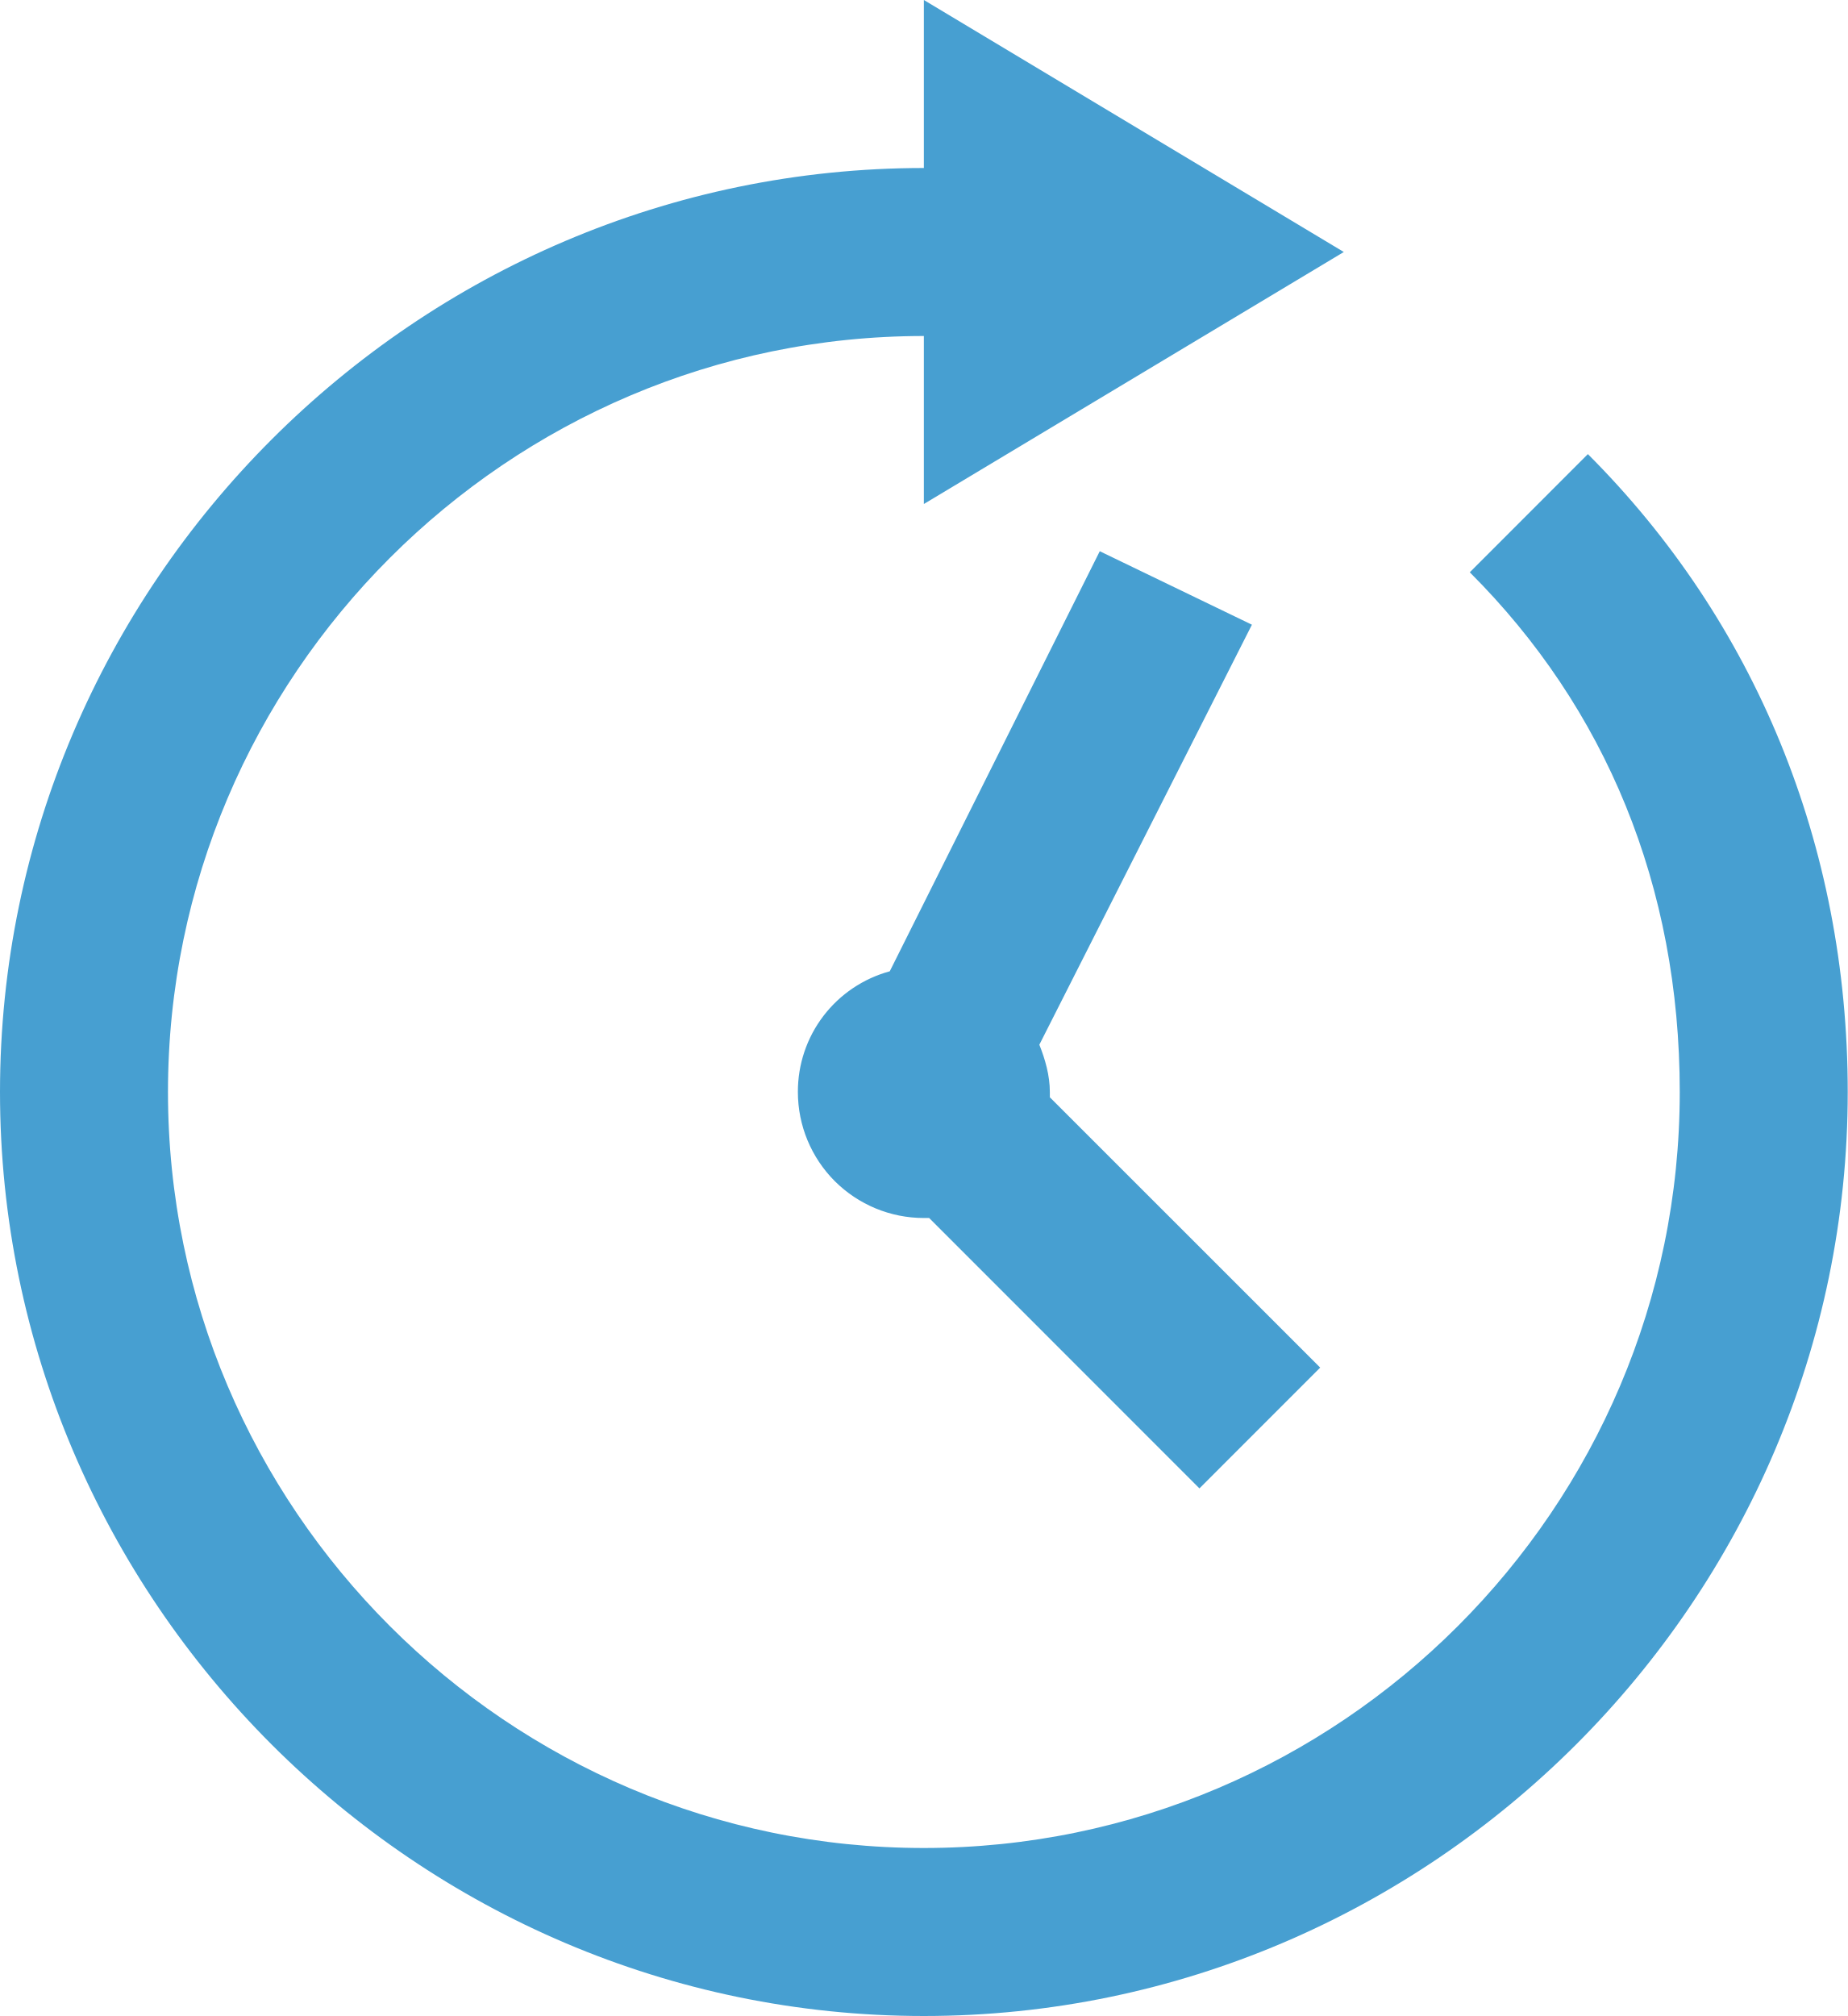
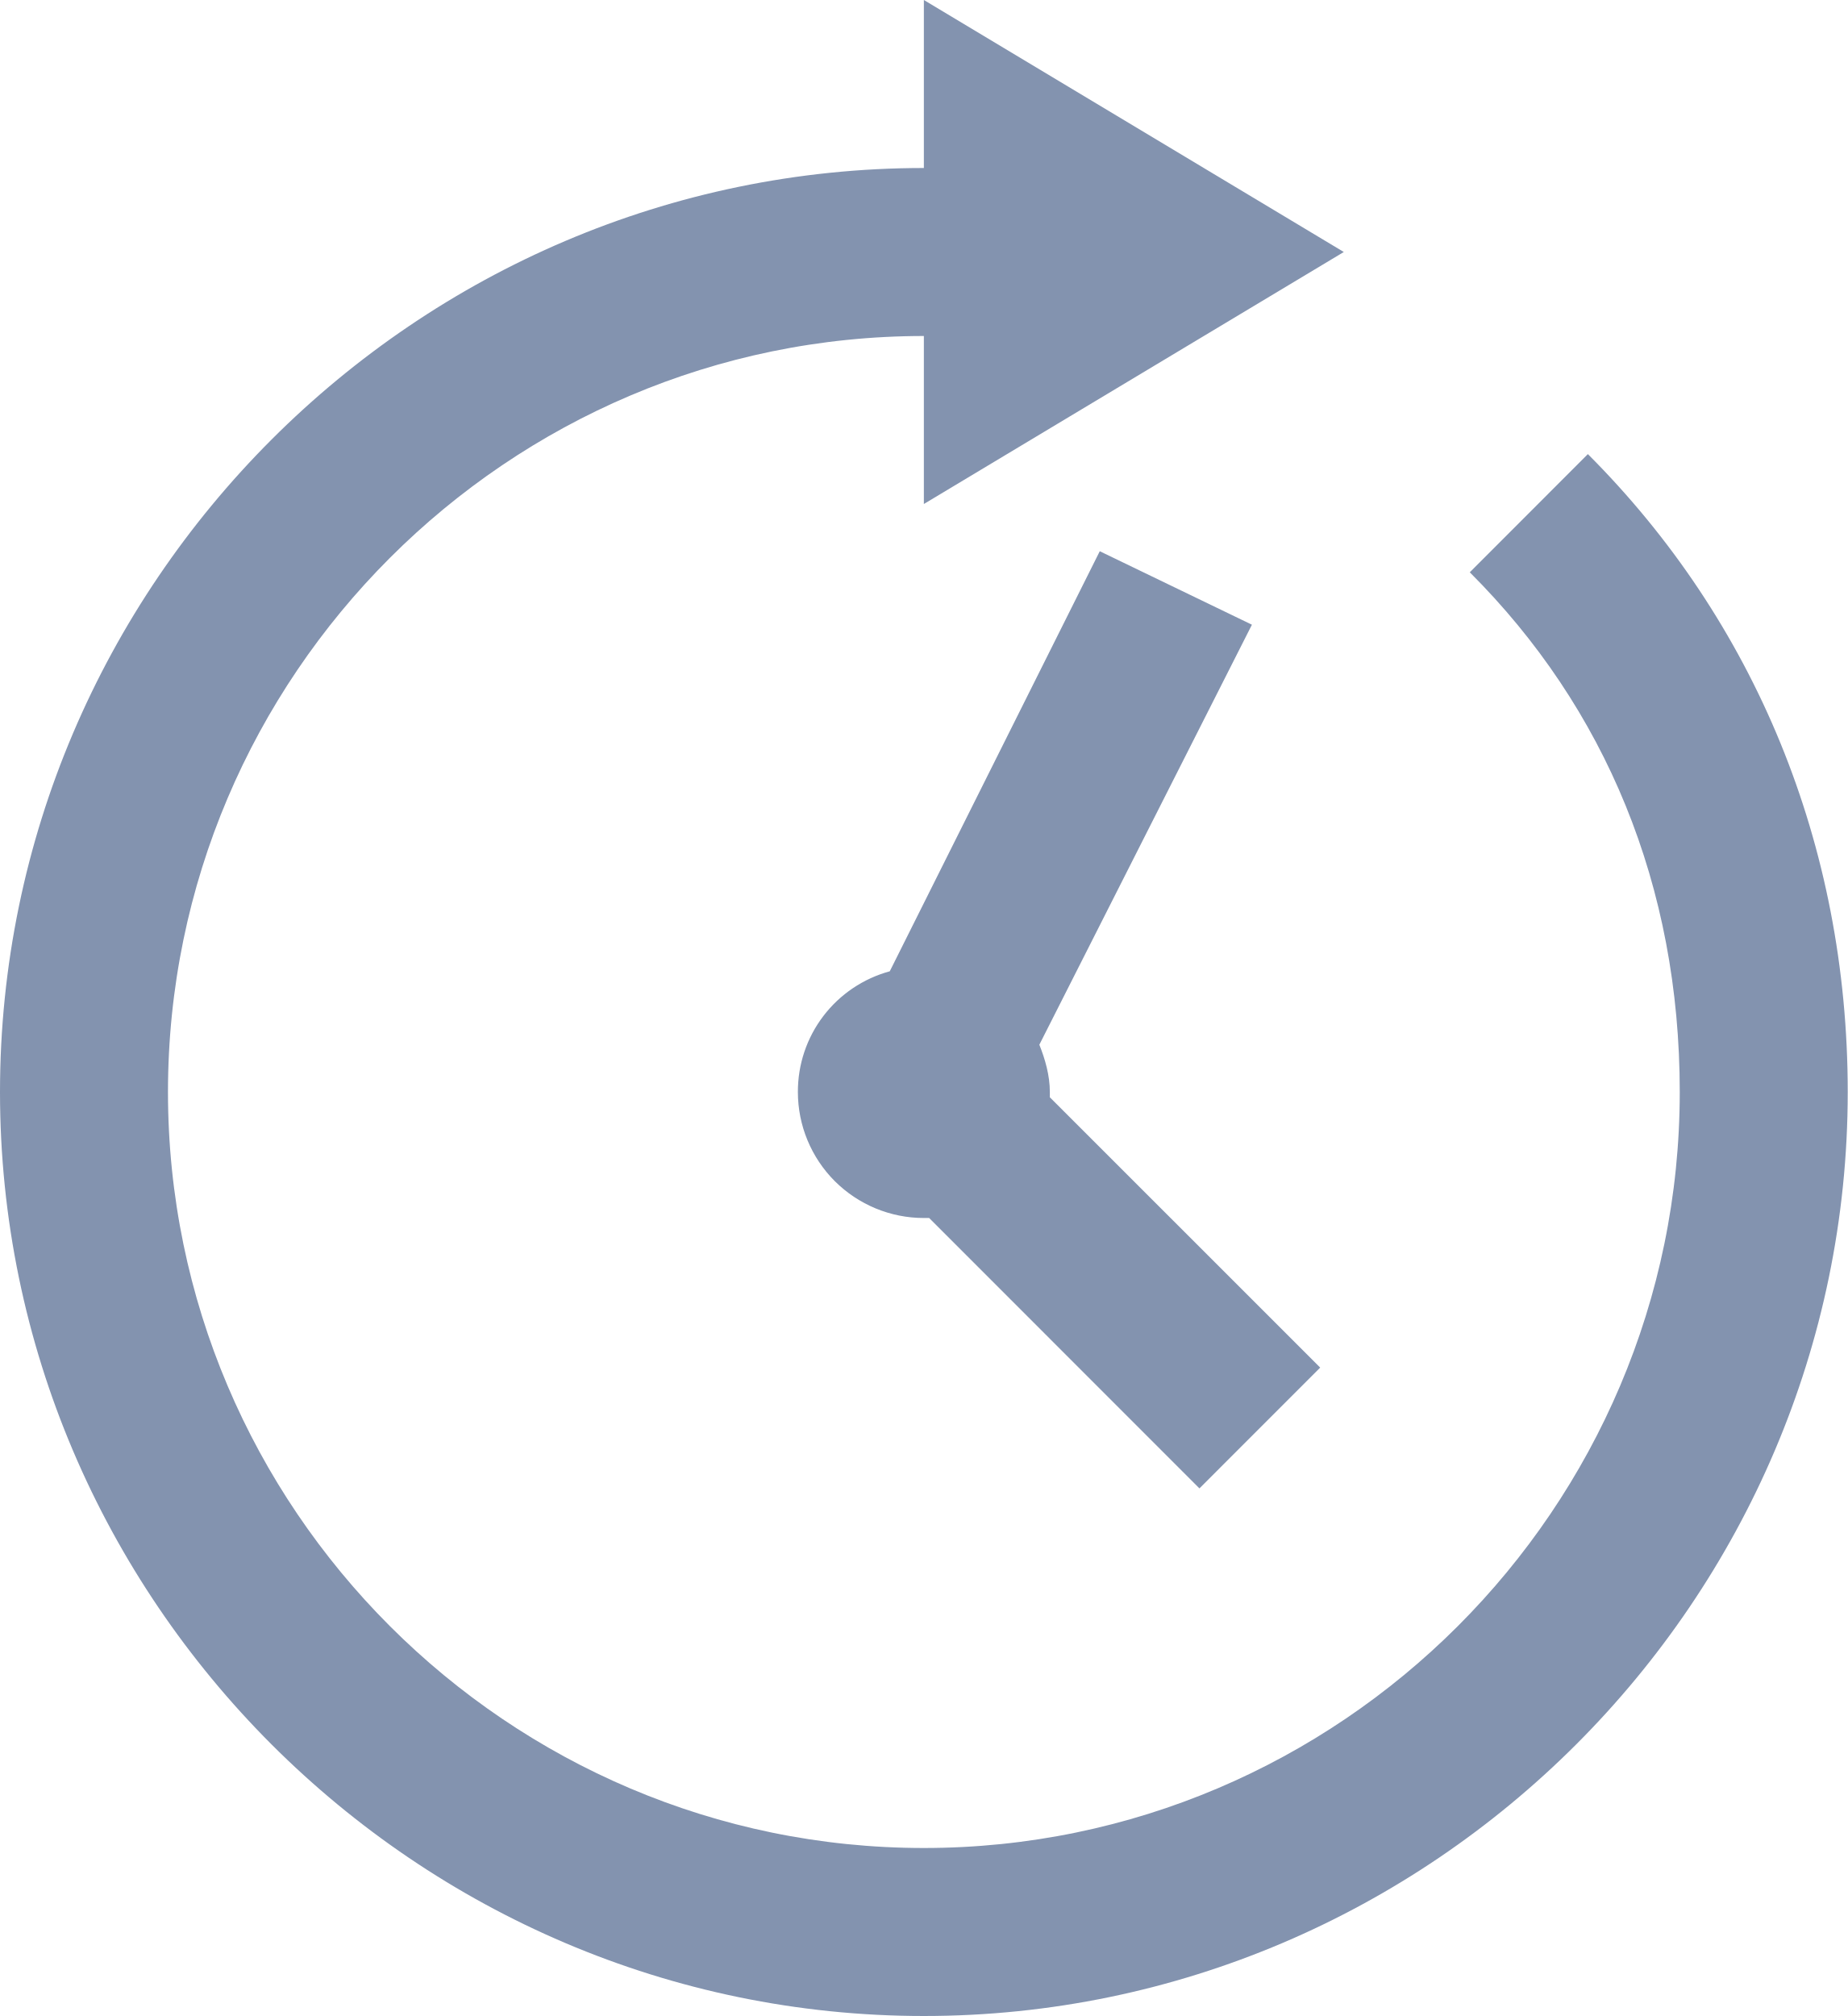
<svg xmlns="http://www.w3.org/2000/svg" width="22" height="24" viewBox="0 0 22 24" fill="none">
-   <path id="Vector" d="M11 0V2C4.955 2 0 6.955 0 13C0 19.045 4.955 24 11 24C17.045 24 22 19.045 22 13C22 10.053 20.89 7.39 18.906 5.406L17.5 6.813C19.117 8.428 20 10.546 20 13C20 17.955 15.955 22 11 22C6.045 22 2 17.955 2 13C2 8.045 6.045 4 11 4V6L16 3L11 0ZM13.094 6.563L10.594 11.563C10.279 11.649 10.001 11.836 9.803 12.096C9.605 12.356 9.499 12.673 9.5 13C9.5 13.398 9.658 13.779 9.939 14.061C10.221 14.342 10.602 14.5 11 14.5H11.063L14.281 17.719L15.719 16.281L12.5 13.063V13C12.5 12.803 12.444 12.61 12.375 12.437L14.906 7.437L13.094 6.562V6.563Z" fill="hsl(202, 60%, 55%)" />
+   <path id="Vector" d="M11 0V2C4.955 2 0 6.955 0 13C0 19.045 4.955 24 11 24C17.045 24 22 19.045 22 13C22 10.053 20.89 7.39 18.906 5.406L17.5 6.813C19.117 8.428 20 10.546 20 13C20 17.955 15.955 22 11 22C6.045 22 2 17.955 2 13C2 8.045 6.045 4 11 4V6L16 3L11 0ZM13.094 6.563L10.594 11.563C10.279 11.649 10.001 11.836 9.803 12.096C9.605 12.356 9.499 12.673 9.5 13C9.5 13.398 9.658 13.779 9.939 14.061C10.221 14.342 10.602 14.5 11 14.5H11.063L14.281 17.719L15.719 16.281L12.5 13.063V13C12.5 12.803 12.444 12.61 12.375 12.437L14.906 7.437L13.094 6.562V6.563Z" fill="hsl(218, 22%, 60%)" />
</svg>
